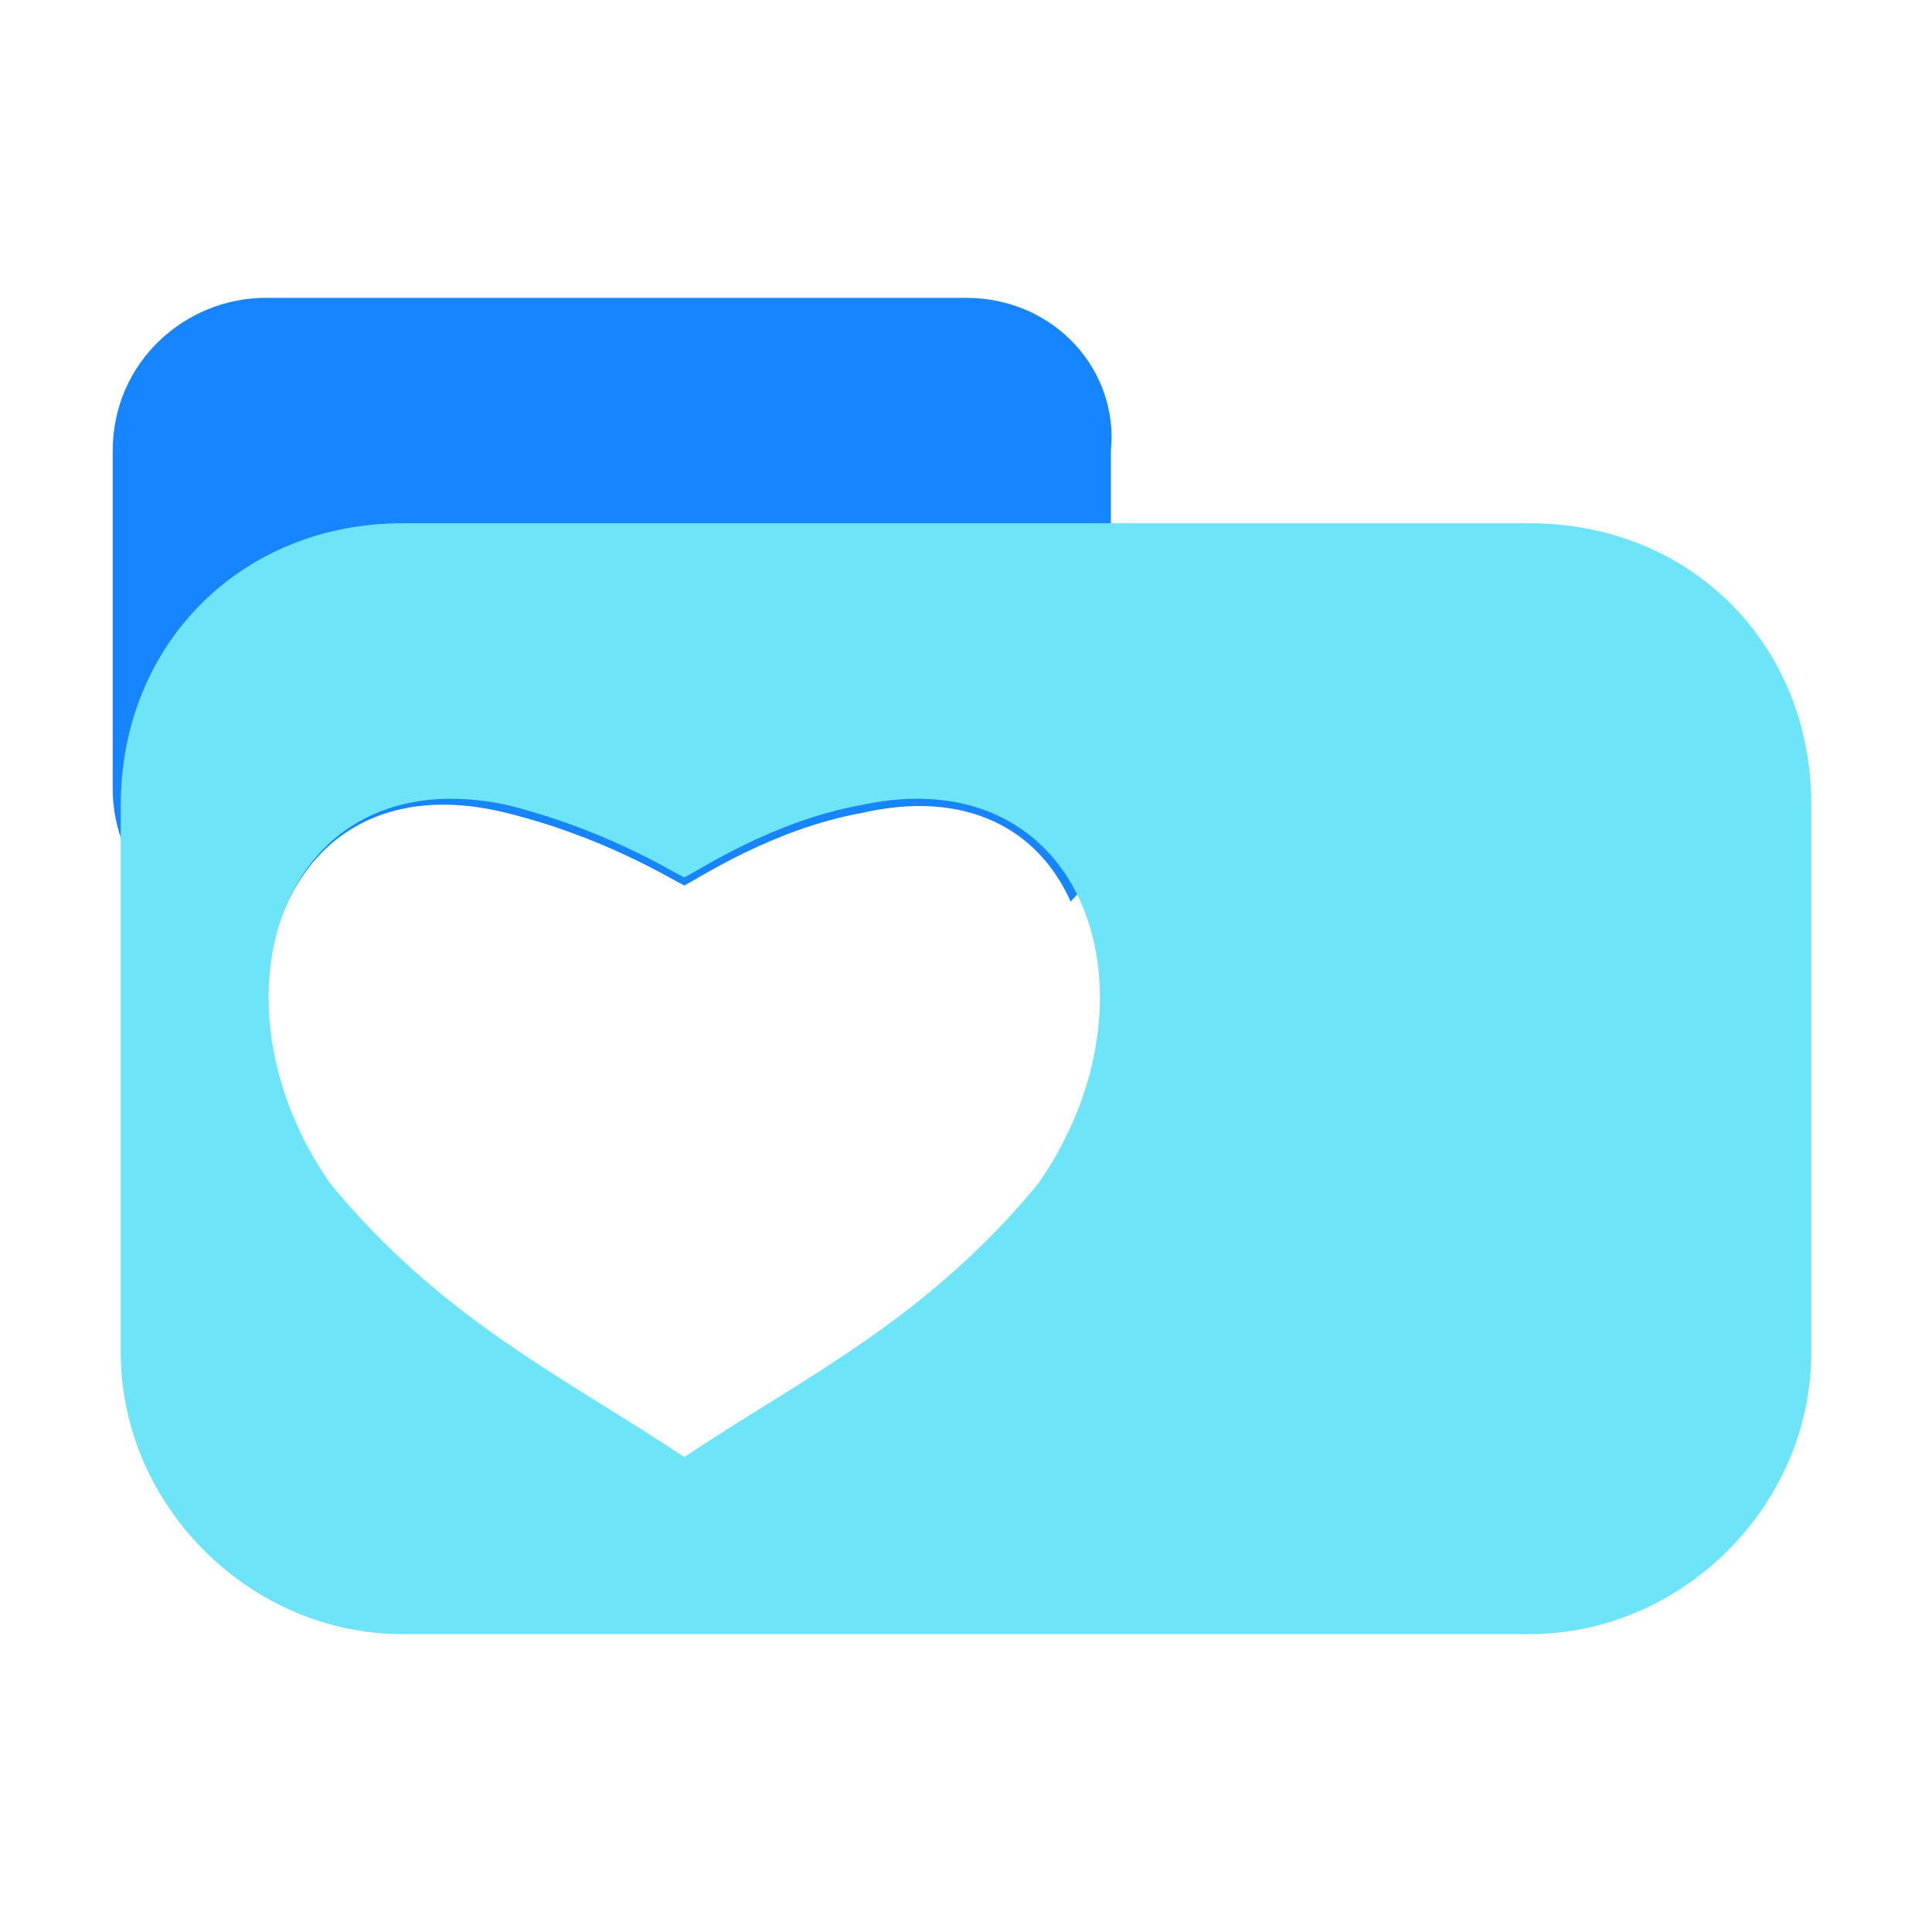
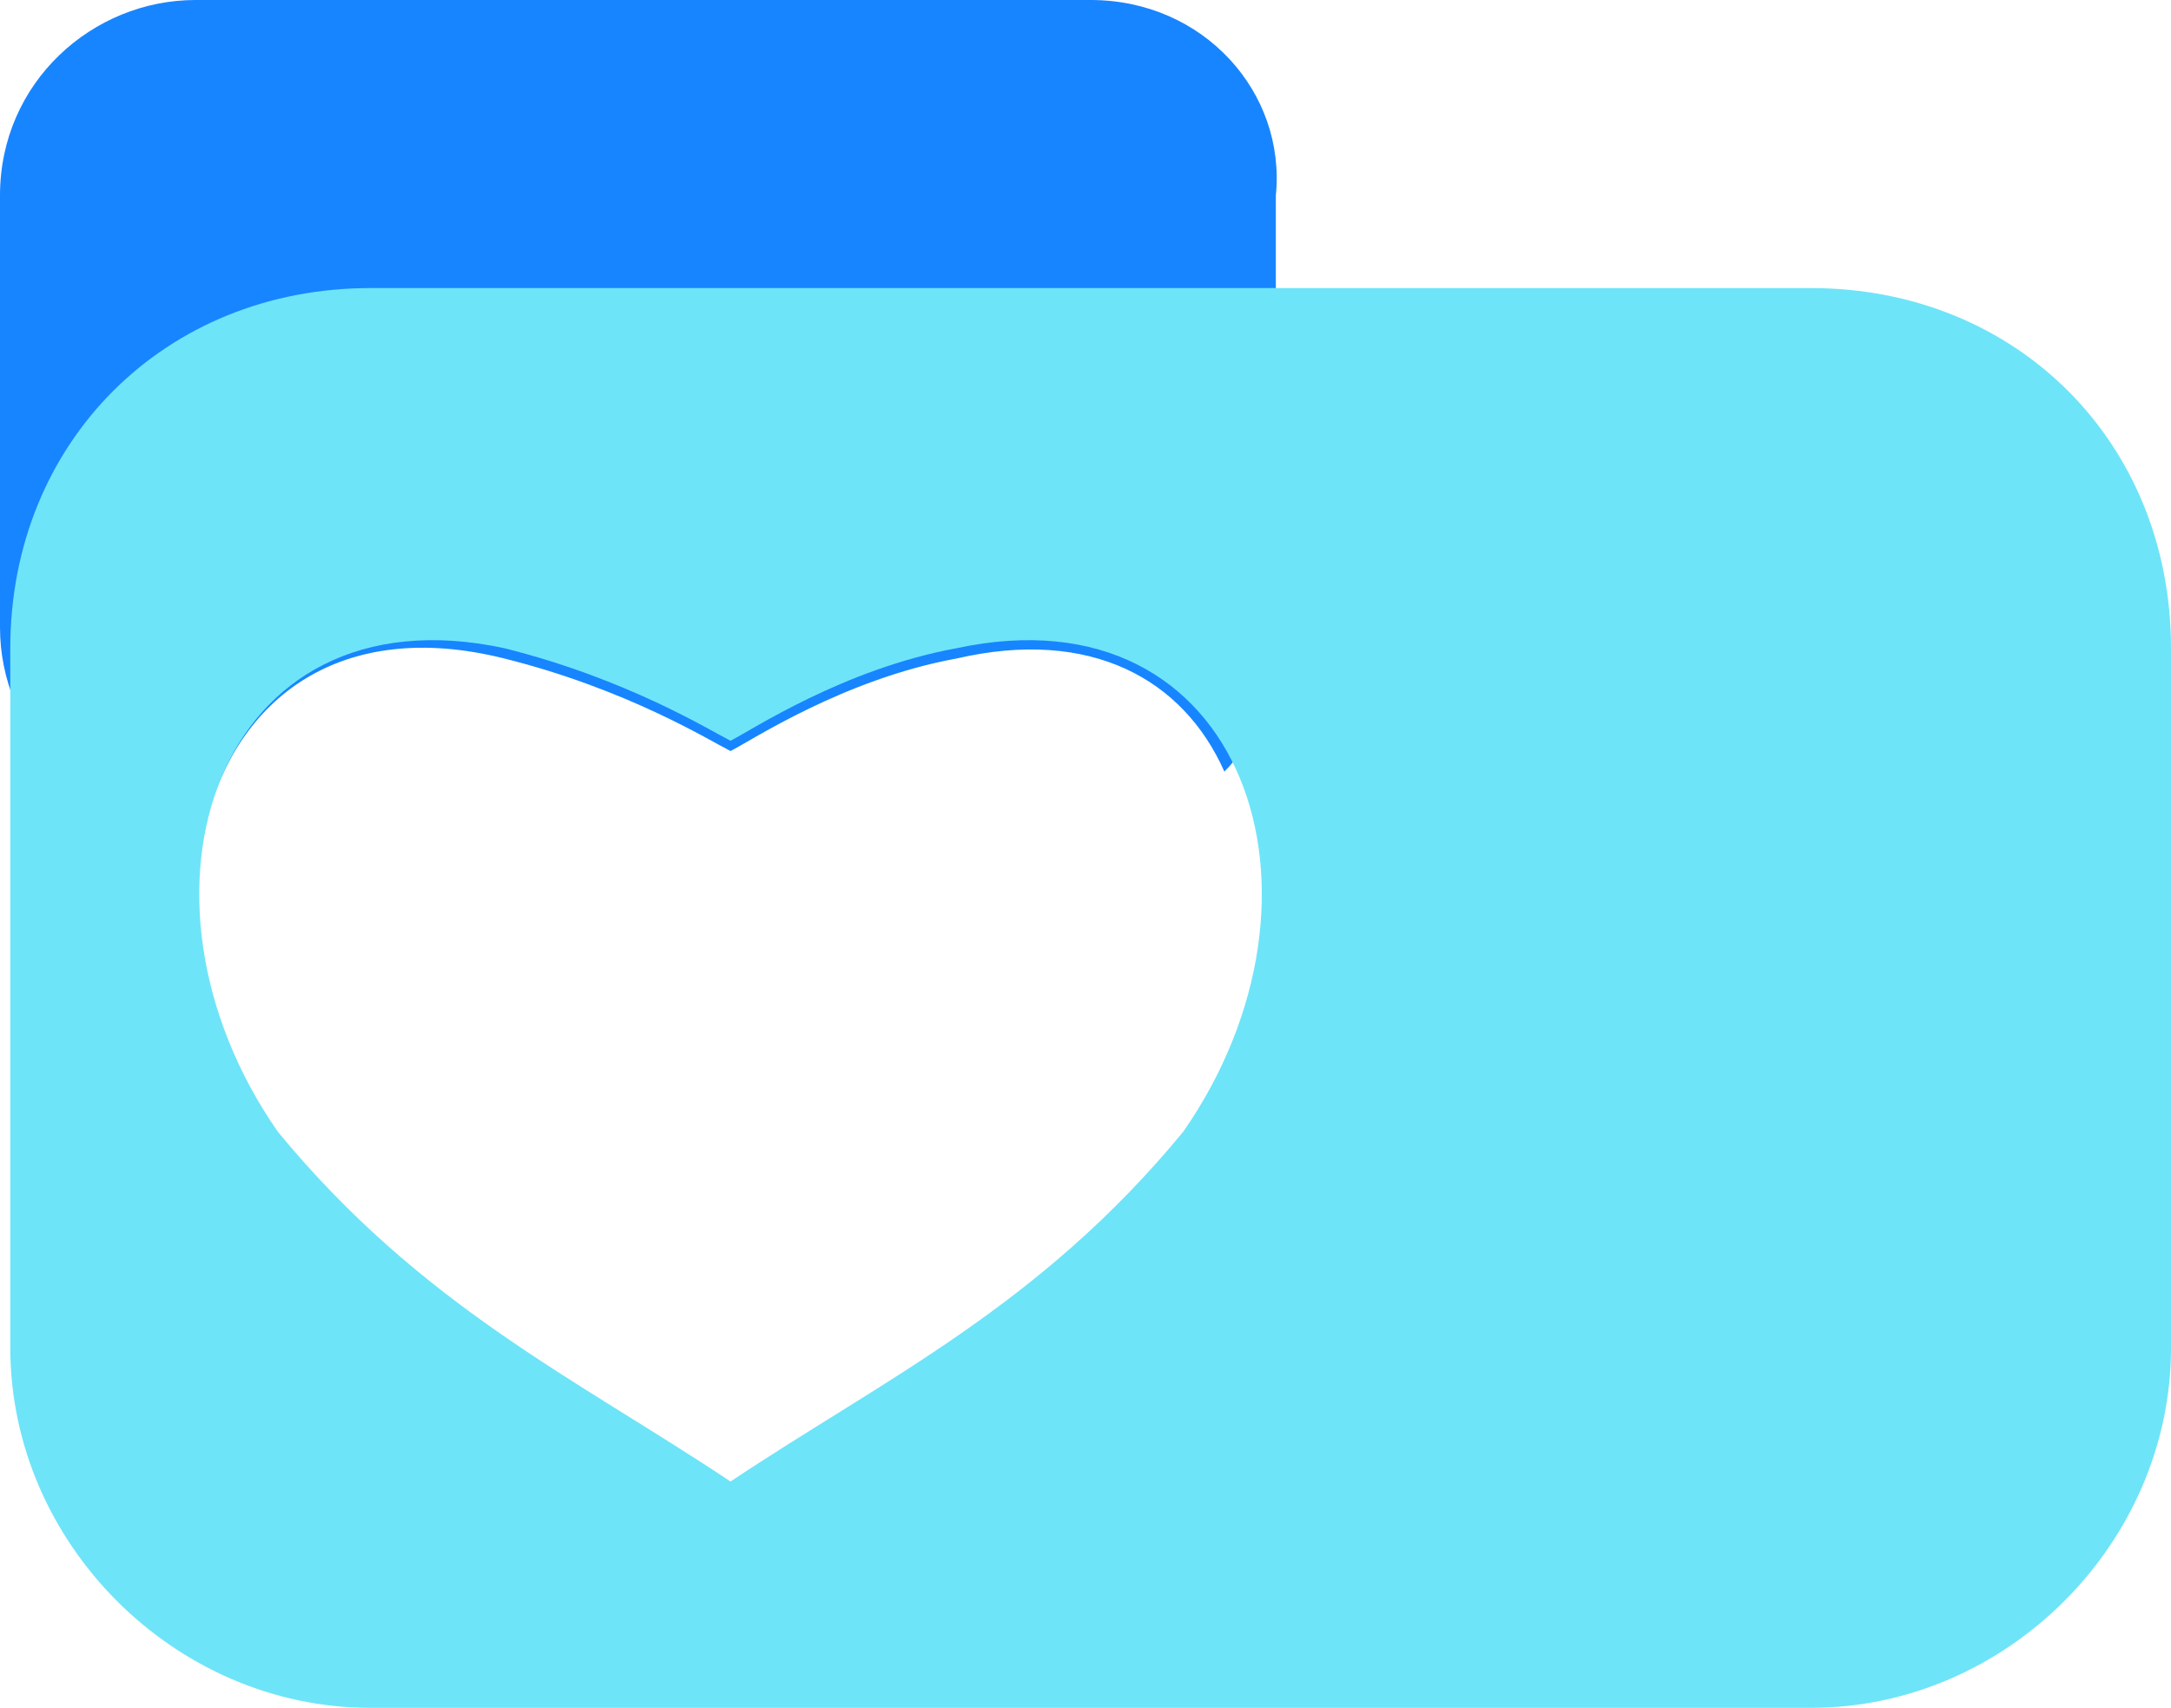
- <svg xmlns="http://www.w3.org/2000/svg" version="1.1" id="a" x="0px" y="0px" viewBox="0 0 24 24" style="enable-background:new 0 0 24 24;" xml:space="preserve">
-   <style type="text/css">
- 	.st0{fill:#1785FF;}
- 	.st1{fill:#6EE4F8;}
- </style>
-   <path class="st0" d="M12,3.7H3.3c-1,0-1.9,0.8-1.9,1.9v4.2c0,1,0.8,1.9,1.9,1.9h0.1c0.3-1.2,1.3-2,2.9-1.6c1.2,0.3,2,0.8,2.2,0.9  c0.2-0.1,1.1-0.7,2.2-0.9c1.3-0.3,2.2,0.2,2.6,1.1c0.3-0.3,0.5-0.8,0.5-1.3V5.6C13.9,4.6,13.1,3.7,12,3.7z" />
-   <path class="st1" d="M19,6.5H5C3,6.5,1.5,8,1.5,10v6.8c0,1.9,1.6,3.5,3.5,3.5H19c1.9,0,3.5-1.6,3.5-3.5V10C22.5,8,21,6.5,19,6.5z   M12.9,14.7c-1.4,1.7-2.9,2.4-4.4,3.4c-1.5-1-3-1.7-4.4-3.4C2.5,12.4,3.5,9.4,6.3,10c1.2,0.3,2,0.8,2.2,0.9c0.2-0.1,1.1-0.7,2.2-0.9  C13.5,9.4,14.5,12.4,12.9,14.7z" />
+ <svg xmlns="http://www.w3.org/2000/svg" id="a" viewBox="0 0 21.1 16.6">
+   <path d="M10.6,0H1.9C.9,0,0,.8,0,1.9V6.1c0,1,.8,1.9,1.9,1.9h.1c.3-1.2,1.3-2,2.9-1.6,1.2,.3,2,.8,2.2,.9,.2-.1,1.1-.7,2.2-.9,1.3-.3,2.2,.2,2.6,1.1,.3-.3,.5-.8,.5-1.3V1.9c.1-1-.7-1.9-1.8-1.9Z" fill="#1785ff" />
+   <path d="M17.6,2.8H3.6C1.6,2.8,.1,4.3,.1,6.3v6.8c0,1.9,1.6,3.5,3.5,3.5h14c1.9,0,3.5-1.6,3.5-3.5V6.3c0-2-1.5-3.5-3.5-3.5Zm-6.1,8.2c-1.4,1.7-2.9,2.4-4.4,3.4-1.5-1-3-1.7-4.4-3.4-1.6-2.3-.6-5.3,2.2-4.7,1.2,.3,2,.8,2.2,.9,.2-.1,1.1-.7,2.2-.9,2.8-.6,3.8,2.4,2.2,4.7Z" fill="#6ee4f8" />
</svg>
